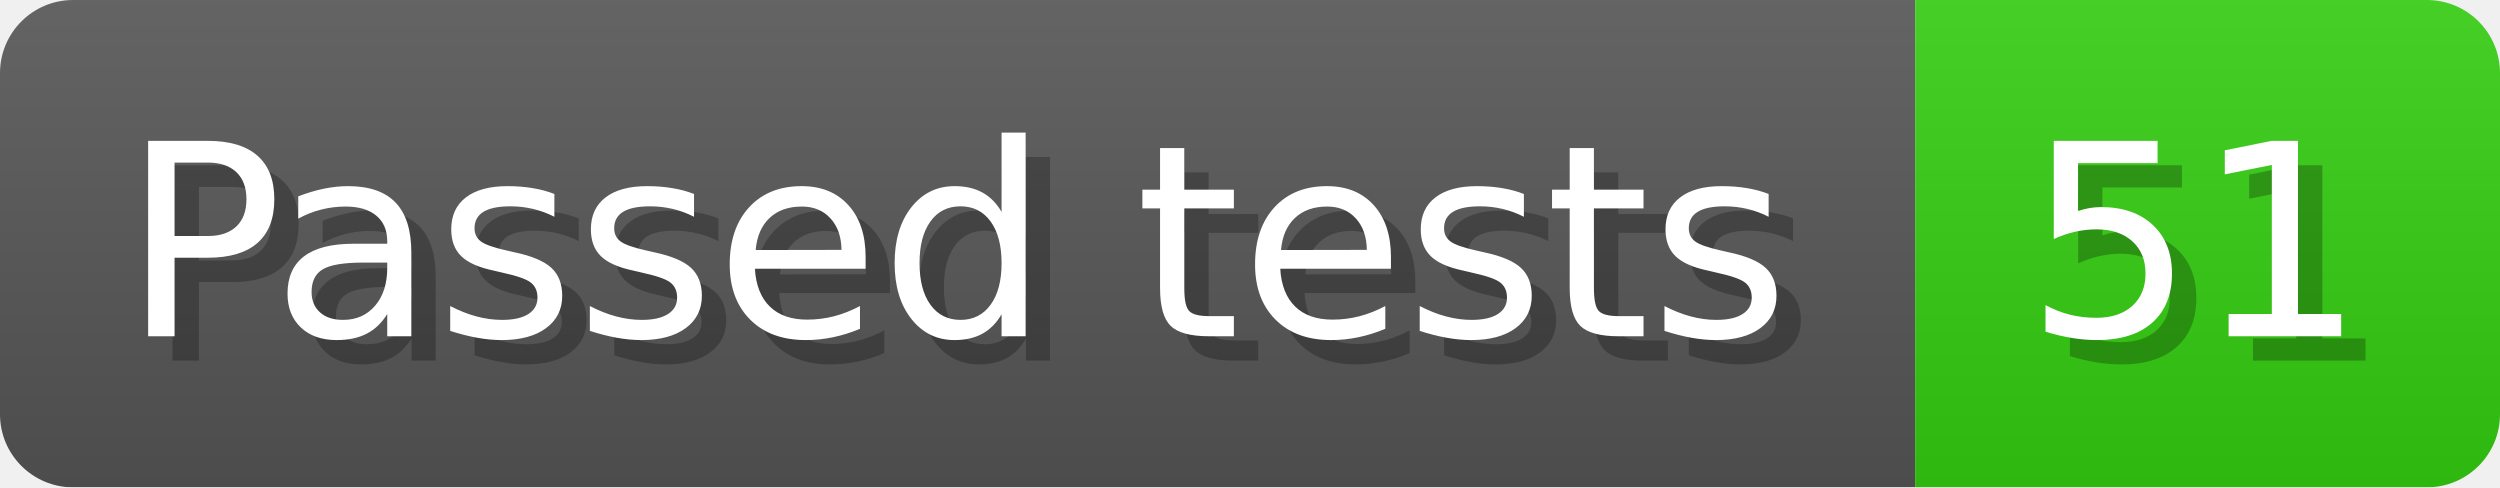
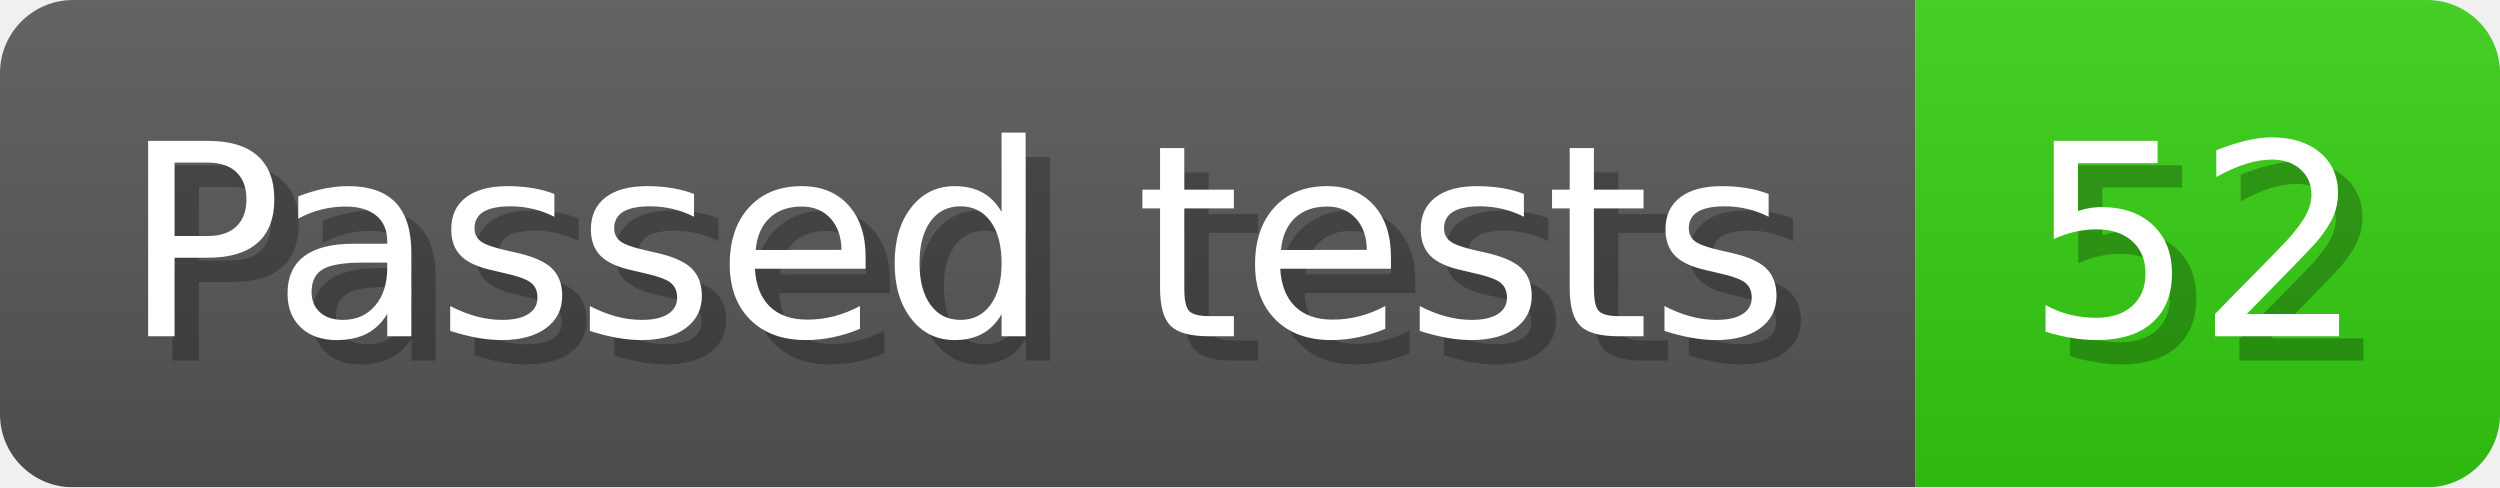
- <svg xmlns="http://www.w3.org/2000/svg" width="102.6" height="20" viewBox="0 0 1026 200" role="img" aria-label="Passed tests: 51">
+ <svg xmlns="http://www.w3.org/2000/svg" width="102.6" height="20" viewBox="0 0 1026 200" role="img" aria-label="Passed tests: 52">
  <linearGradient id="a" x2="0" y2="100%">
    <stop offset="0" stop-opacity=".1" stop-color="#EEE" />
    <stop offset="1" stop-opacity=".1" />
  </linearGradient>
  <mask id="m">
    <rect width="1026" height="200" rx="30" fill="#FFF" />
  </mask>
  <g mask="url(#m)">
    <rect width="786" height="200" fill="#555" />
    <rect width="240" height="200" fill="#3C1" x="786" />
    <rect width="1026" height="200" fill="url(#a)" />
  </g>
  <g aria-hidden="true" fill="#fff" text-anchor="start" font-family="Verdana,DejaVu Sans,sans-serif" font-size="110">
    <text x="60" y="148" textLength="686" fill="#000" opacity="0.25">Passed tests</text>
    <text x="50" y="138" textLength="686">Passed tests</text>
-     <text x="841" y="148" textLength="140" fill="#000" opacity="0.25">51</text>
-     <text x="831" y="138" textLength="140">51</text>
+     <text x="841" y="148" textLength="140" fill="#000" opacity="0.25">52</text>
+     <text x="831" y="138" textLength="140">52</text>
  </g>
</svg>
